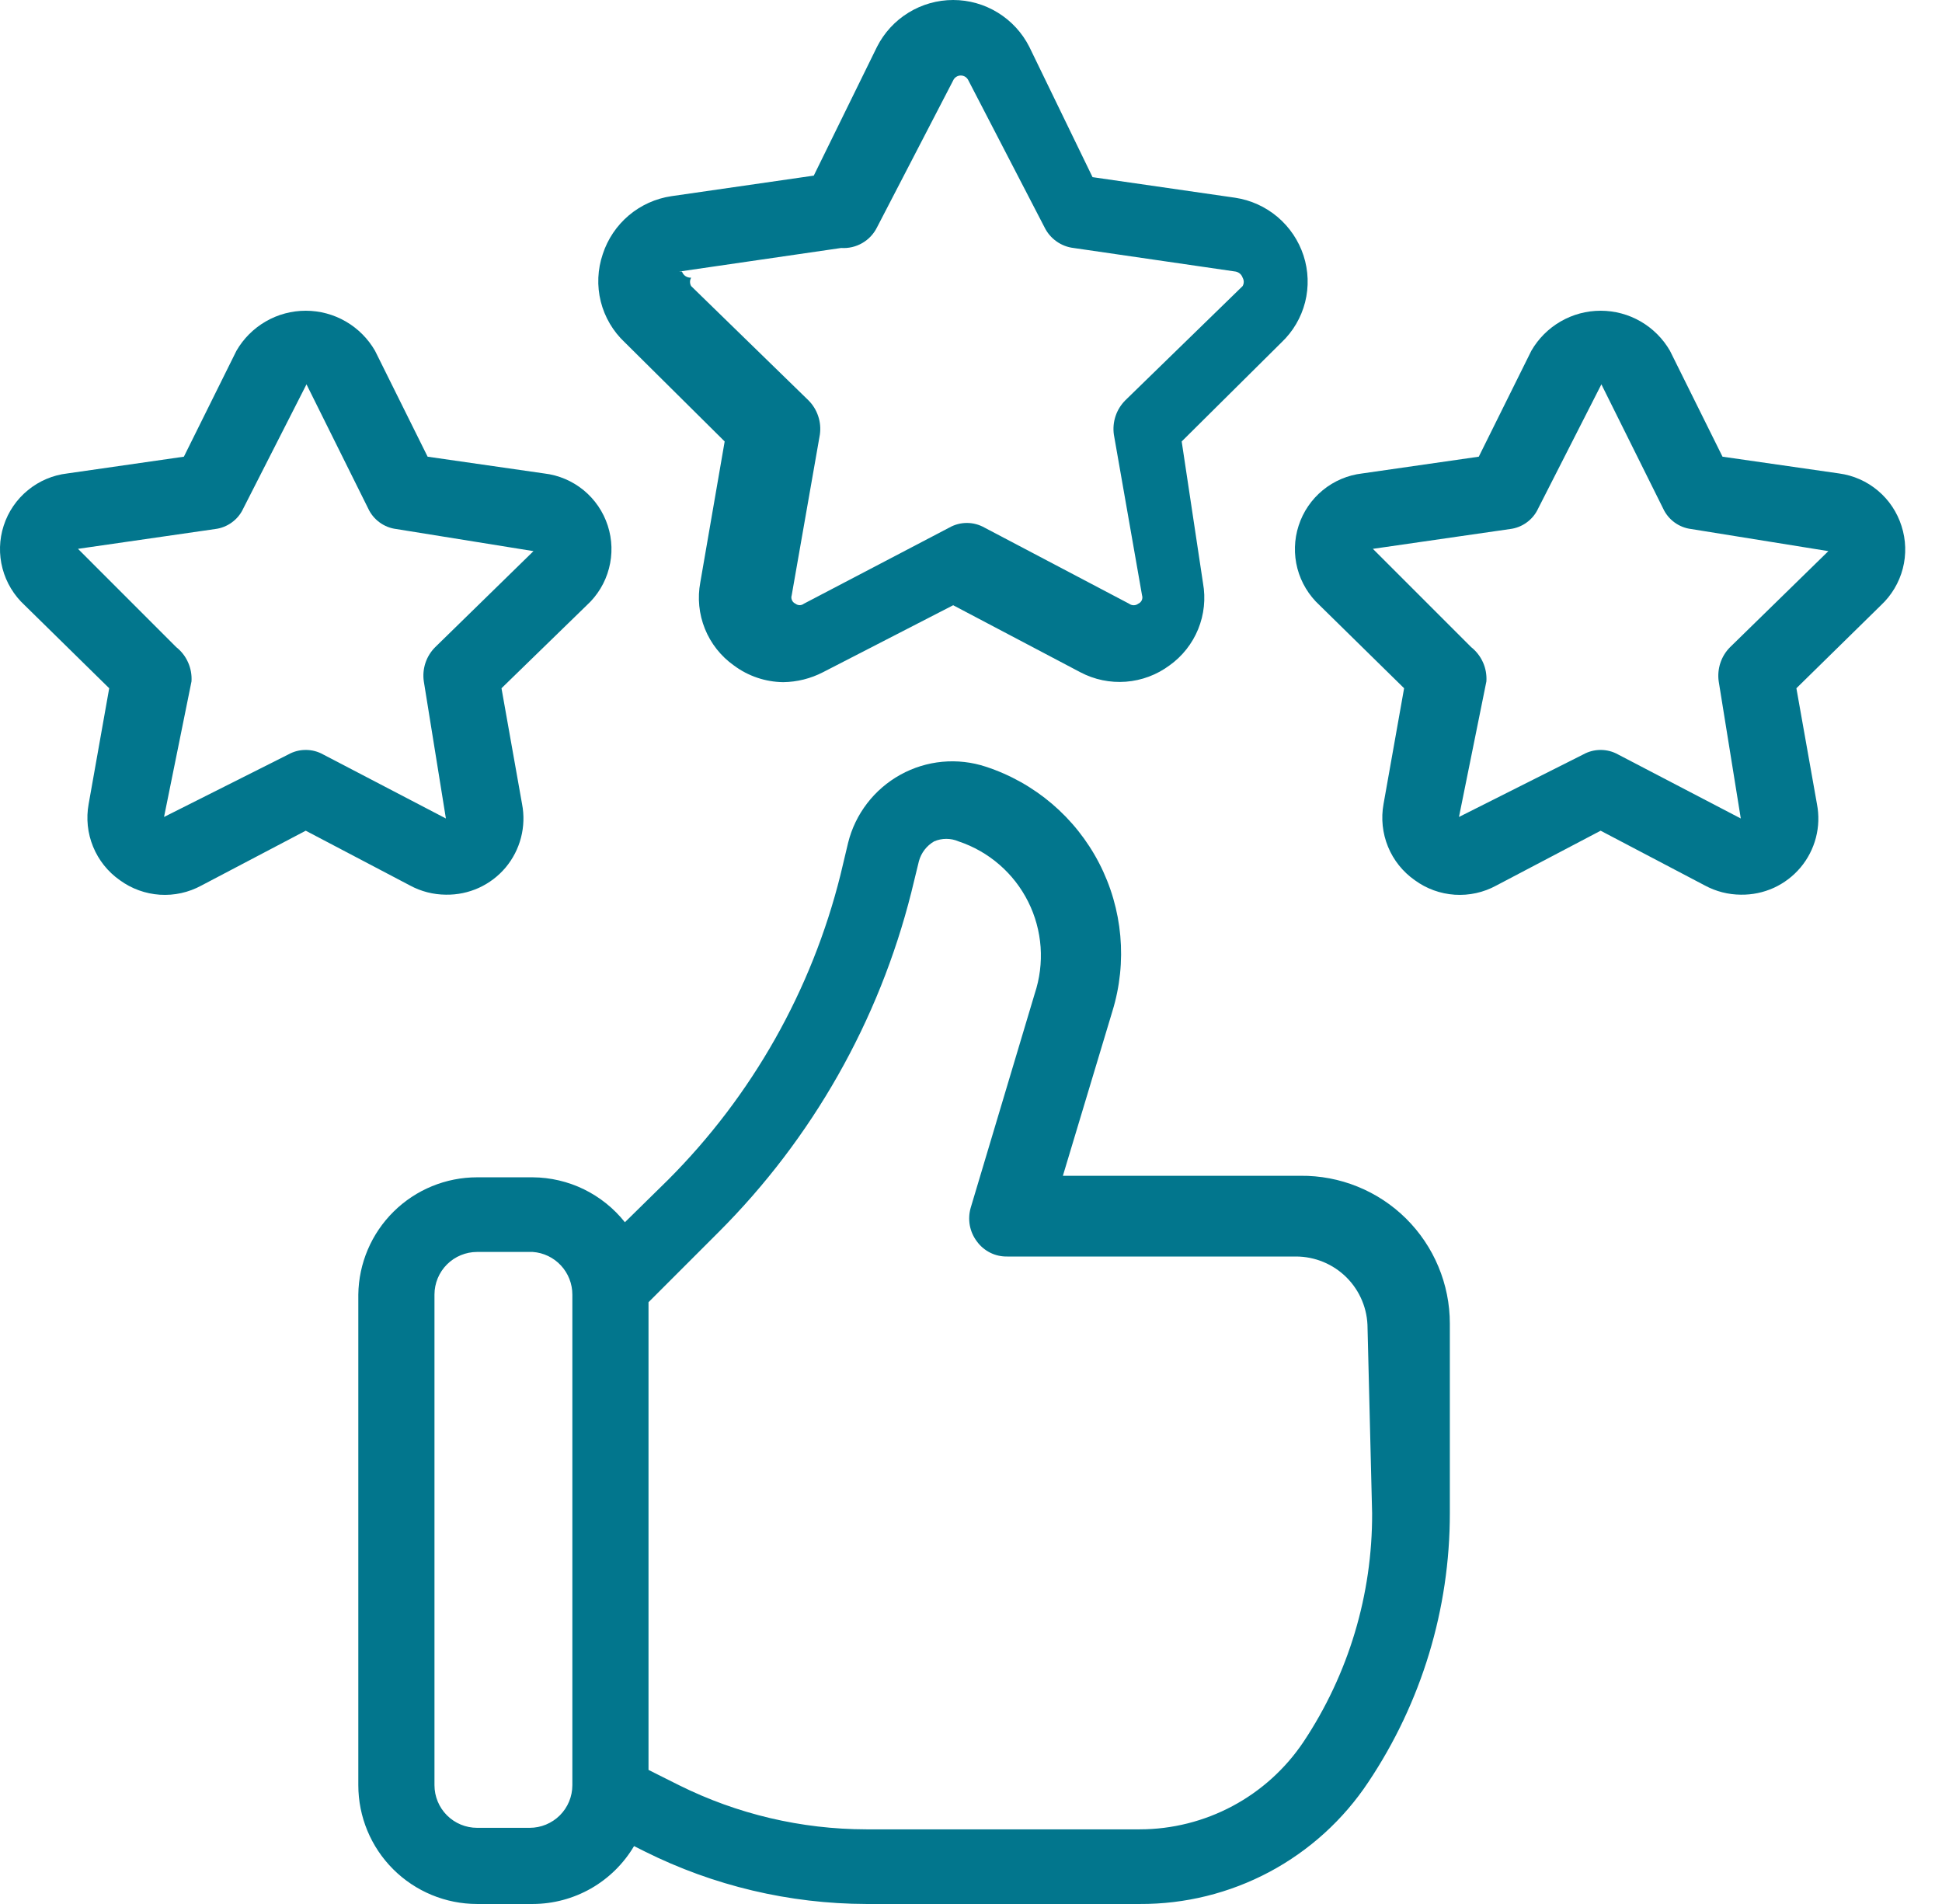
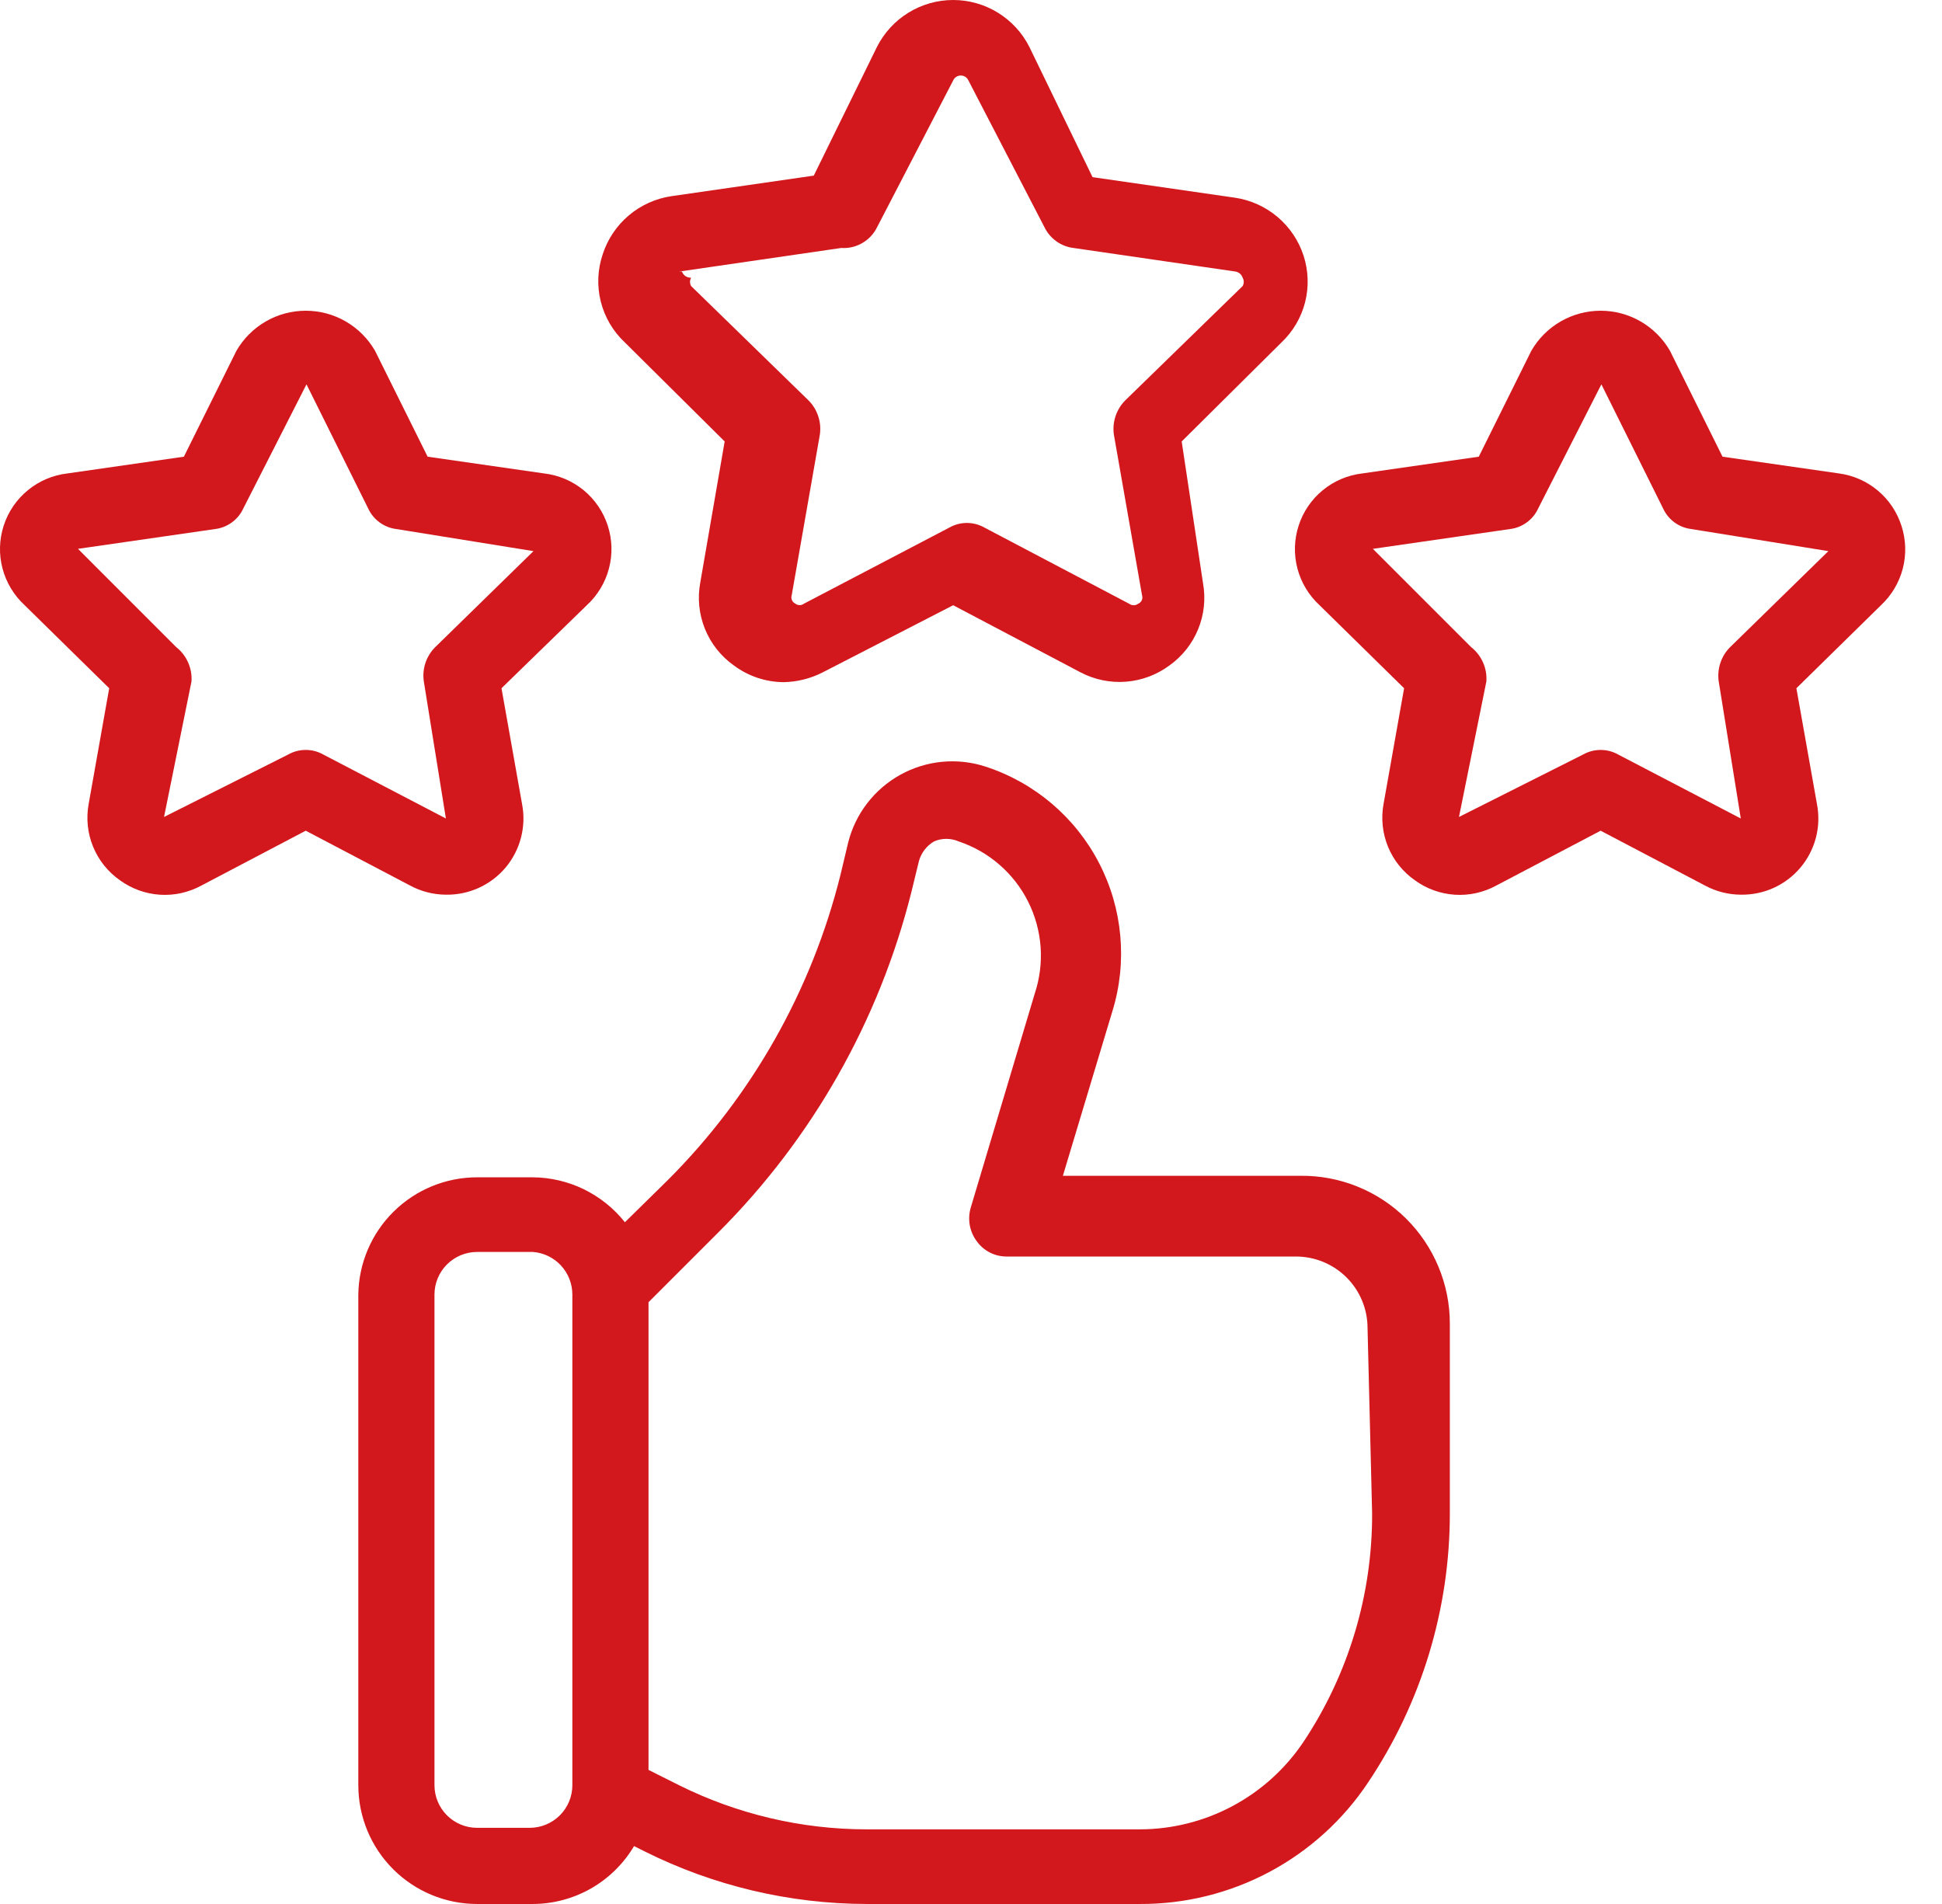
<svg xmlns="http://www.w3.org/2000/svg" width="51" height="50" viewBox="0 0 51 50" fill="none">
-   <path d="M34.154 30.877H27.913L29.213 26.556C29.611 25.264 29.486 23.868 28.865 22.667C28.244 21.466 27.177 20.557 25.892 20.135C25.524 20.013 25.134 19.969 24.747 20.005C24.36 20.041 23.985 20.157 23.646 20.345C23.306 20.533 23.008 20.789 22.772 21.097C22.535 21.405 22.365 21.758 22.272 22.135L22.072 22.975C21.317 26.003 19.755 28.768 17.551 30.977L16.411 32.097C16.121 31.732 15.753 31.437 15.335 31.232C14.916 31.028 14.456 30.92 13.99 30.917H12.53C11.71 30.917 10.922 31.24 10.338 31.817C9.754 32.393 9.42 33.177 9.41 33.997V46.88C9.41 47.707 9.738 48.501 10.324 49.086C10.909 49.671 11.703 50 12.53 50H13.99C14.528 49.999 15.055 49.858 15.522 49.592C15.988 49.325 16.377 48.942 16.651 48.48L16.931 48.62C18.739 49.523 20.731 49.995 22.752 50H29.933C31.12 50.006 32.29 49.716 33.338 49.158C34.385 48.599 35.278 47.789 35.934 46.8C37.332 44.71 38.077 42.252 38.075 39.738V34.757C38.075 34.244 37.973 33.736 37.775 33.263C37.578 32.79 37.288 32.36 36.924 31.999C36.559 31.638 36.127 31.353 35.651 31.161C35.176 30.968 34.667 30.872 34.154 30.877ZM15.031 46.88C15.031 47.177 14.913 47.462 14.703 47.672C14.492 47.882 14.207 48 13.91 48H12.53C12.233 48 11.948 47.882 11.738 47.672C11.528 47.462 11.41 47.177 11.41 46.88V33.997C11.41 33.7 11.528 33.415 11.738 33.205C11.948 32.995 12.233 32.877 12.53 32.877H13.99C14.274 32.897 14.538 33.024 14.731 33.232C14.924 33.44 15.031 33.714 15.031 33.997V46.88ZM36.034 39.738C36.042 41.873 35.416 43.962 34.234 45.739C33.761 46.446 33.121 47.026 32.371 47.427C31.621 47.828 30.784 48.039 29.933 48.04H22.752C21.044 48.038 19.36 47.641 17.831 46.88L17.031 46.479V34.197L18.871 32.357C21.334 29.895 23.082 26.812 23.932 23.436L24.132 22.615C24.192 22.396 24.335 22.209 24.532 22.095C24.633 22.051 24.742 22.029 24.852 22.029C24.962 22.029 25.071 22.051 25.172 22.095C25.567 22.226 25.931 22.434 26.245 22.706C26.559 22.978 26.816 23.309 27.002 23.681C27.188 24.052 27.298 24.457 27.328 24.871C27.357 25.286 27.304 25.702 27.173 26.096L25.492 31.717C25.449 31.866 25.441 32.023 25.468 32.176C25.496 32.329 25.559 32.473 25.652 32.597C25.743 32.724 25.864 32.826 26.003 32.896C26.142 32.966 26.297 33 26.453 32.997H34.034C34.281 32.997 34.525 33.046 34.753 33.14C34.982 33.235 35.189 33.373 35.364 33.548C35.538 33.722 35.677 33.93 35.771 34.158C35.866 34.386 35.914 34.63 35.914 34.877L36.034 39.738Z" fill="#02768D" />
-   <path d="M19.031 11.593L18.391 15.294C18.314 15.703 18.356 16.126 18.512 16.513C18.668 16.899 18.931 17.233 19.271 17.474C19.647 17.755 20.102 17.909 20.571 17.914C20.933 17.909 21.289 17.82 21.611 17.654L25.032 15.894L28.372 17.654C28.74 17.848 29.154 17.934 29.569 17.902C29.983 17.87 30.379 17.722 30.713 17.474C31.049 17.234 31.31 16.904 31.466 16.522C31.622 16.139 31.666 15.72 31.593 15.314L31.033 11.593L33.653 8.993C33.956 8.707 34.171 8.34 34.274 7.937C34.376 7.533 34.362 7.108 34.233 6.712C34.104 6.317 33.867 5.965 33.549 5.696C33.231 5.428 32.845 5.253 32.433 5.192L28.692 4.652L27.032 1.231C26.845 0.861 26.559 0.55 26.206 0.333C25.853 0.115 25.446 0 25.032 0C24.617 0 24.21 0.115 23.857 0.333C23.504 0.55 23.218 0.861 23.031 1.231L21.371 4.612L17.63 5.152C17.219 5.213 16.832 5.388 16.514 5.656C16.196 5.925 15.959 6.277 15.83 6.672C15.693 7.074 15.674 7.507 15.777 7.918C15.88 8.33 16.1 8.703 16.41 8.993L19.031 11.593ZM17.831 7.132L22.091 6.512C22.284 6.525 22.476 6.48 22.643 6.384C22.81 6.288 22.945 6.145 23.031 5.972L25.032 2.112C25.049 2.073 25.077 2.041 25.113 2.018C25.148 1.995 25.19 1.983 25.232 1.983C25.274 1.983 25.315 1.995 25.351 2.018C25.386 2.041 25.414 2.073 25.432 2.112L27.432 5.972C27.504 6.118 27.611 6.244 27.744 6.338C27.877 6.433 28.031 6.493 28.192 6.512L32.453 7.132C32.494 7.141 32.533 7.16 32.565 7.188C32.596 7.216 32.62 7.252 32.633 7.292C32.652 7.326 32.663 7.364 32.663 7.402C32.663 7.441 32.652 7.479 32.633 7.513L29.552 10.513C29.436 10.63 29.348 10.771 29.296 10.928C29.244 11.084 29.229 11.25 29.252 11.413L29.992 15.634C30.006 15.676 30.003 15.723 29.985 15.763C29.966 15.804 29.933 15.836 29.892 15.854C29.858 15.88 29.816 15.894 29.773 15.894C29.729 15.894 29.687 15.88 29.652 15.854L25.852 13.854C25.711 13.775 25.553 13.733 25.392 13.733C25.231 13.733 25.072 13.775 24.932 13.854L21.111 15.854C21.079 15.878 21.041 15.892 21.001 15.892C20.961 15.892 20.922 15.878 20.891 15.854C20.85 15.836 20.817 15.804 20.799 15.763C20.78 15.723 20.777 15.676 20.791 15.634L21.531 11.413C21.554 11.25 21.54 11.084 21.487 10.928C21.435 10.771 21.348 10.63 21.231 10.513L18.151 7.513C18.131 7.479 18.121 7.441 18.121 7.402C18.121 7.364 18.131 7.326 18.151 7.292C18.099 7.295 18.047 7.281 18.004 7.253C17.96 7.224 17.928 7.182 17.91 7.132H17.831Z" fill="#02768D" />
-   <path d="M11.71 23.495C12.008 23.5 12.303 23.439 12.574 23.316C12.846 23.192 13.086 23.01 13.278 22.782C13.469 22.554 13.608 22.285 13.682 21.997C13.757 21.709 13.767 21.407 13.71 21.114L13.17 18.074L15.41 15.894C15.693 15.634 15.895 15.3 15.992 14.929C16.09 14.559 16.079 14.168 15.961 13.804C15.843 13.439 15.623 13.116 15.327 12.873C15.03 12.63 14.671 12.477 14.29 12.433L11.23 11.993L9.849 9.212C9.665 8.893 9.4 8.627 9.08 8.442C8.761 8.257 8.398 8.16 8.029 8.16C7.66 8.16 7.297 8.257 6.978 8.442C6.658 8.627 6.393 8.893 6.209 9.212L4.829 11.993L1.768 12.433C1.387 12.477 1.028 12.63 0.732 12.873C0.435 13.116 0.215 13.439 0.097 13.804C-0.021 14.168 -0.032 14.559 0.066 14.929C0.164 15.3 0.366 15.634 0.648 15.894L2.868 18.074L2.328 21.114C2.259 21.491 2.299 21.88 2.445 22.235C2.59 22.59 2.834 22.895 3.148 23.115C3.455 23.339 3.819 23.471 4.198 23.496C4.577 23.521 4.955 23.437 5.289 23.255L8.029 21.815L10.77 23.255C11.059 23.411 11.381 23.493 11.71 23.495ZM8.029 19.694C7.868 19.693 7.709 19.735 7.569 19.814L4.308 21.454L5.029 17.894C5.04 17.723 5.009 17.551 4.939 17.395C4.87 17.238 4.763 17.1 4.628 16.994L2.048 14.413L5.649 13.893C5.808 13.874 5.959 13.814 6.089 13.719C6.219 13.625 6.322 13.499 6.389 13.353L8.049 10.093L9.669 13.353C9.736 13.499 9.84 13.625 9.969 13.719C10.099 13.814 10.25 13.874 10.409 13.893L14.01 14.473L11.43 16.994C11.313 17.11 11.225 17.252 11.173 17.408C11.121 17.565 11.106 17.731 11.13 17.894L11.71 21.494L8.489 19.814C8.349 19.735 8.19 19.693 8.029 19.694Z" fill="#02768D" />
-   <path d="M49.937 13.813C49.822 13.451 49.608 13.129 49.317 12.885C49.027 12.64 48.673 12.484 48.297 12.433L45.236 11.993L43.856 9.212C43.672 8.893 43.406 8.627 43.087 8.442C42.767 8.257 42.405 8.16 42.035 8.16C41.666 8.16 41.304 8.257 40.984 8.442C40.664 8.627 40.399 8.893 40.215 9.212L38.835 11.993L35.774 12.433C35.394 12.477 35.034 12.63 34.738 12.873C34.442 13.116 34.222 13.439 34.104 13.804C33.986 14.168 33.975 14.559 34.072 14.929C34.17 15.3 34.372 15.634 34.654 15.894L36.874 18.074L36.334 21.114C36.265 21.491 36.306 21.88 36.451 22.235C36.596 22.59 36.841 22.895 37.155 23.115C37.461 23.339 37.825 23.471 38.204 23.496C38.584 23.521 38.962 23.437 39.295 23.255L42.035 21.815L44.776 23.255C45.065 23.411 45.388 23.493 45.716 23.495C46.014 23.5 46.309 23.439 46.581 23.316C46.852 23.192 47.092 23.01 47.284 22.782C47.476 22.554 47.614 22.285 47.689 21.997C47.764 21.709 47.773 21.407 47.716 21.114L47.176 18.074L49.397 15.894C49.675 15.634 49.874 15.301 49.97 14.932C50.066 14.564 50.054 14.175 49.937 13.813ZM45.436 16.994C45.319 17.11 45.232 17.252 45.18 17.408C45.128 17.565 45.113 17.731 45.136 17.894L45.716 21.494L42.495 19.814C42.355 19.735 42.197 19.694 42.035 19.694C41.874 19.694 41.716 19.735 41.575 19.814L38.315 21.454L39.035 17.894C39.046 17.723 39.016 17.551 38.946 17.395C38.876 17.238 38.769 17.1 38.635 16.994L36.054 14.413L39.655 13.893C39.814 13.874 39.966 13.814 40.095 13.719C40.225 13.625 40.328 13.499 40.395 13.353L42.055 10.093L43.676 13.353C43.743 13.499 43.846 13.625 43.975 13.719C44.105 13.814 44.257 13.874 44.416 13.893L48.016 14.473L45.436 16.994Z" fill="#02768D" />
+   <path d="M34.154 30.877H27.913L29.213 26.556C29.611 25.264 29.486 23.868 28.865 22.667C28.244 21.466 27.177 20.557 25.892 20.135C25.524 20.013 25.134 19.969 24.747 20.005C24.36 20.041 23.985 20.157 23.646 20.345C23.306 20.533 23.008 20.789 22.772 21.097C22.535 21.405 22.365 21.758 22.272 22.135L22.072 22.975C21.317 26.003 19.755 28.768 17.551 30.977L16.411 32.097C16.121 31.732 15.753 31.437 15.335 31.232C14.916 31.028 14.456 30.92 13.99 30.917H12.53C11.71 30.917 10.922 31.24 10.338 31.817C9.754 32.393 9.42 33.177 9.41 33.997V46.88C9.41 47.707 9.738 48.501 10.324 49.086C10.909 49.671 11.703 50 12.53 50H13.99C14.528 49.999 15.055 49.858 15.522 49.592C15.988 49.325 16.377 48.942 16.651 48.48L16.931 48.62C18.739 49.523 20.731 49.995 22.752 50H29.933C31.12 50.006 32.29 49.716 33.338 49.158C34.385 48.599 35.278 47.789 35.934 46.8C37.332 44.71 38.077 42.252 38.075 39.738V34.757C38.075 34.244 37.973 33.736 37.775 33.263C37.578 32.79 37.288 32.36 36.924 31.999C36.559 31.638 36.127 31.353 35.651 31.161C35.176 30.968 34.667 30.872 34.154 30.877ZM15.031 46.88C15.031 47.177 14.913 47.462 14.703 47.672C14.492 47.882 14.207 48 13.91 48H12.53C12.233 48 11.948 47.882 11.738 47.672C11.528 47.462 11.41 47.177 11.41 46.88V33.997C11.41 33.7 11.528 33.415 11.738 33.205C11.948 32.995 12.233 32.877 12.53 32.877H13.99C14.274 32.897 14.538 33.024 14.731 33.232C14.924 33.44 15.031 33.714 15.031 33.997V46.88ZM36.034 39.738C36.042 41.873 35.416 43.962 34.234 45.739C33.761 46.446 33.121 47.026 32.371 47.427C31.621 47.828 30.784 48.039 29.933 48.04H22.752C21.044 48.038 19.36 47.641 17.831 46.88L17.031 46.479V34.197L18.871 32.357C21.334 29.895 23.082 26.812 23.932 23.436L24.132 22.615C24.192 22.396 24.335 22.209 24.532 22.095C24.633 22.051 24.742 22.029 24.852 22.029C24.962 22.029 25.071 22.051 25.172 22.095C25.567 22.226 25.931 22.434 26.245 22.706C26.559 22.978 26.816 23.309 27.002 23.681C27.188 24.052 27.298 24.457 27.328 24.871C27.357 25.286 27.304 25.702 27.173 26.096L25.492 31.717C25.449 31.866 25.441 32.023 25.468 32.176C25.496 32.329 25.559 32.473 25.652 32.597C25.743 32.724 25.864 32.826 26.003 32.896C26.142 32.966 26.297 33 26.453 32.997H34.034C34.281 32.997 34.525 33.046 34.753 33.14C34.982 33.235 35.189 33.373 35.364 33.548C35.538 33.722 35.677 33.93 35.771 34.158C35.866 34.386 35.914 34.63 35.914 34.877L36.034 39.738Z" fill="#d2181d" />
+   <path d="M19.031 11.593L18.391 15.294C18.314 15.703 18.356 16.126 18.512 16.513C18.668 16.899 18.931 17.233 19.271 17.474C19.647 17.755 20.102 17.909 20.571 17.914C20.933 17.909 21.289 17.82 21.611 17.654L25.032 15.894L28.372 17.654C28.74 17.848 29.154 17.934 29.569 17.902C29.983 17.87 30.379 17.722 30.713 17.474C31.049 17.234 31.31 16.904 31.466 16.522C31.622 16.139 31.666 15.72 31.593 15.314L31.033 11.593L33.653 8.993C33.956 8.707 34.171 8.34 34.274 7.937C34.376 7.533 34.362 7.108 34.233 6.712C34.104 6.317 33.867 5.965 33.549 5.696C33.231 5.428 32.845 5.253 32.433 5.192L28.692 4.652L27.032 1.231C26.845 0.861 26.559 0.55 26.206 0.333C25.853 0.115 25.446 0 25.032 0C24.617 0 24.21 0.115 23.857 0.333C23.504 0.55 23.218 0.861 23.031 1.231L21.371 4.612L17.63 5.152C17.219 5.213 16.832 5.388 16.514 5.656C16.196 5.925 15.959 6.277 15.83 6.672C15.693 7.074 15.674 7.507 15.777 7.918C15.88 8.33 16.1 8.703 16.41 8.993L19.031 11.593ZM17.831 7.132L22.091 6.512C22.284 6.525 22.476 6.48 22.643 6.384C22.81 6.288 22.945 6.145 23.031 5.972L25.032 2.112C25.049 2.073 25.077 2.041 25.113 2.018C25.148 1.995 25.19 1.983 25.232 1.983C25.274 1.983 25.315 1.995 25.351 2.018C25.386 2.041 25.414 2.073 25.432 2.112L27.432 5.972C27.504 6.118 27.611 6.244 27.744 6.338C27.877 6.433 28.031 6.493 28.192 6.512L32.453 7.132C32.494 7.141 32.533 7.16 32.565 7.188C32.596 7.216 32.62 7.252 32.633 7.292C32.652 7.326 32.663 7.364 32.663 7.402C32.663 7.441 32.652 7.479 32.633 7.513L29.552 10.513C29.436 10.63 29.348 10.771 29.296 10.928C29.244 11.084 29.229 11.25 29.252 11.413L29.992 15.634C30.006 15.676 30.003 15.723 29.985 15.763C29.966 15.804 29.933 15.836 29.892 15.854C29.858 15.88 29.816 15.894 29.773 15.894C29.729 15.894 29.687 15.88 29.652 15.854L25.852 13.854C25.711 13.775 25.553 13.733 25.392 13.733C25.231 13.733 25.072 13.775 24.932 13.854L21.111 15.854C21.079 15.878 21.041 15.892 21.001 15.892C20.961 15.892 20.922 15.878 20.891 15.854C20.85 15.836 20.817 15.804 20.799 15.763C20.78 15.723 20.777 15.676 20.791 15.634L21.531 11.413C21.554 11.25 21.54 11.084 21.487 10.928C21.435 10.771 21.348 10.63 21.231 10.513L18.151 7.513C18.131 7.479 18.121 7.441 18.121 7.402C18.121 7.364 18.131 7.326 18.151 7.292C18.099 7.295 18.047 7.281 18.004 7.253C17.96 7.224 17.928 7.182 17.91 7.132H17.831Z" fill="#d2181d" />
+   <path d="M11.71 23.495C12.008 23.5 12.303 23.439 12.574 23.316C12.846 23.192 13.086 23.01 13.278 22.782C13.469 22.554 13.608 22.285 13.682 21.997C13.757 21.709 13.767 21.407 13.71 21.114L13.17 18.074L15.41 15.894C15.693 15.634 15.895 15.3 15.992 14.929C16.09 14.559 16.079 14.168 15.961 13.804C15.843 13.439 15.623 13.116 15.327 12.873C15.03 12.63 14.671 12.477 14.29 12.433L11.23 11.993L9.849 9.212C9.665 8.893 9.4 8.627 9.08 8.442C8.761 8.257 8.398 8.16 8.029 8.16C7.66 8.16 7.297 8.257 6.978 8.442C6.658 8.627 6.393 8.893 6.209 9.212L4.829 11.993L1.768 12.433C1.387 12.477 1.028 12.63 0.732 12.873C0.435 13.116 0.215 13.439 0.097 13.804C-0.021 14.168 -0.032 14.559 0.066 14.929C0.164 15.3 0.366 15.634 0.648 15.894L2.868 18.074L2.328 21.114C2.259 21.491 2.299 21.88 2.445 22.235C2.59 22.59 2.834 22.895 3.148 23.115C3.455 23.339 3.819 23.471 4.198 23.496C4.577 23.521 4.955 23.437 5.289 23.255L8.029 21.815L10.77 23.255C11.059 23.411 11.381 23.493 11.71 23.495ZM8.029 19.694C7.868 19.693 7.709 19.735 7.569 19.814L4.308 21.454L5.029 17.894C5.04 17.723 5.009 17.551 4.939 17.395C4.87 17.238 4.763 17.1 4.628 16.994L2.048 14.413L5.649 13.893C5.808 13.874 5.959 13.814 6.089 13.719C6.219 13.625 6.322 13.499 6.389 13.353L8.049 10.093L9.669 13.353C9.736 13.499 9.84 13.625 9.969 13.719C10.099 13.814 10.25 13.874 10.409 13.893L14.01 14.473L11.43 16.994C11.313 17.11 11.225 17.252 11.173 17.408C11.121 17.565 11.106 17.731 11.13 17.894L11.71 21.494L8.489 19.814C8.349 19.735 8.19 19.693 8.029 19.694Z" fill="#d2181d" />
+   <path d="M49.937 13.813C49.822 13.451 49.608 13.129 49.317 12.885C49.027 12.64 48.673 12.484 48.297 12.433L45.236 11.993L43.856 9.212C43.672 8.893 43.406 8.627 43.087 8.442C42.767 8.257 42.405 8.16 42.035 8.16C41.666 8.16 41.304 8.257 40.984 8.442C40.664 8.627 40.399 8.893 40.215 9.212L38.835 11.993L35.774 12.433C35.394 12.477 35.034 12.63 34.738 12.873C34.442 13.116 34.222 13.439 34.104 13.804C33.986 14.168 33.975 14.559 34.072 14.929C34.17 15.3 34.372 15.634 34.654 15.894L36.874 18.074L36.334 21.114C36.265 21.491 36.306 21.88 36.451 22.235C36.596 22.59 36.841 22.895 37.155 23.115C37.461 23.339 37.825 23.471 38.204 23.496C38.584 23.521 38.962 23.437 39.295 23.255L42.035 21.815L44.776 23.255C45.065 23.411 45.388 23.493 45.716 23.495C46.014 23.5 46.309 23.439 46.581 23.316C46.852 23.192 47.092 23.01 47.284 22.782C47.476 22.554 47.614 22.285 47.689 21.997C47.764 21.709 47.773 21.407 47.716 21.114L47.176 18.074L49.397 15.894C49.675 15.634 49.874 15.301 49.97 14.932C50.066 14.564 50.054 14.175 49.937 13.813ZM45.436 16.994C45.319 17.11 45.232 17.252 45.18 17.408C45.128 17.565 45.113 17.731 45.136 17.894L45.716 21.494L42.495 19.814C42.355 19.735 42.197 19.694 42.035 19.694C41.874 19.694 41.716 19.735 41.575 19.814L38.315 21.454L39.035 17.894C39.046 17.723 39.016 17.551 38.946 17.395C38.876 17.238 38.769 17.1 38.635 16.994L36.054 14.413L39.655 13.893C39.814 13.874 39.966 13.814 40.095 13.719C40.225 13.625 40.328 13.499 40.395 13.353L42.055 10.093L43.676 13.353C43.743 13.499 43.846 13.625 43.975 13.719C44.105 13.814 44.257 13.874 44.416 13.893L48.016 14.473L45.436 16.994Z" fill="#d2181d" />
</svg>
